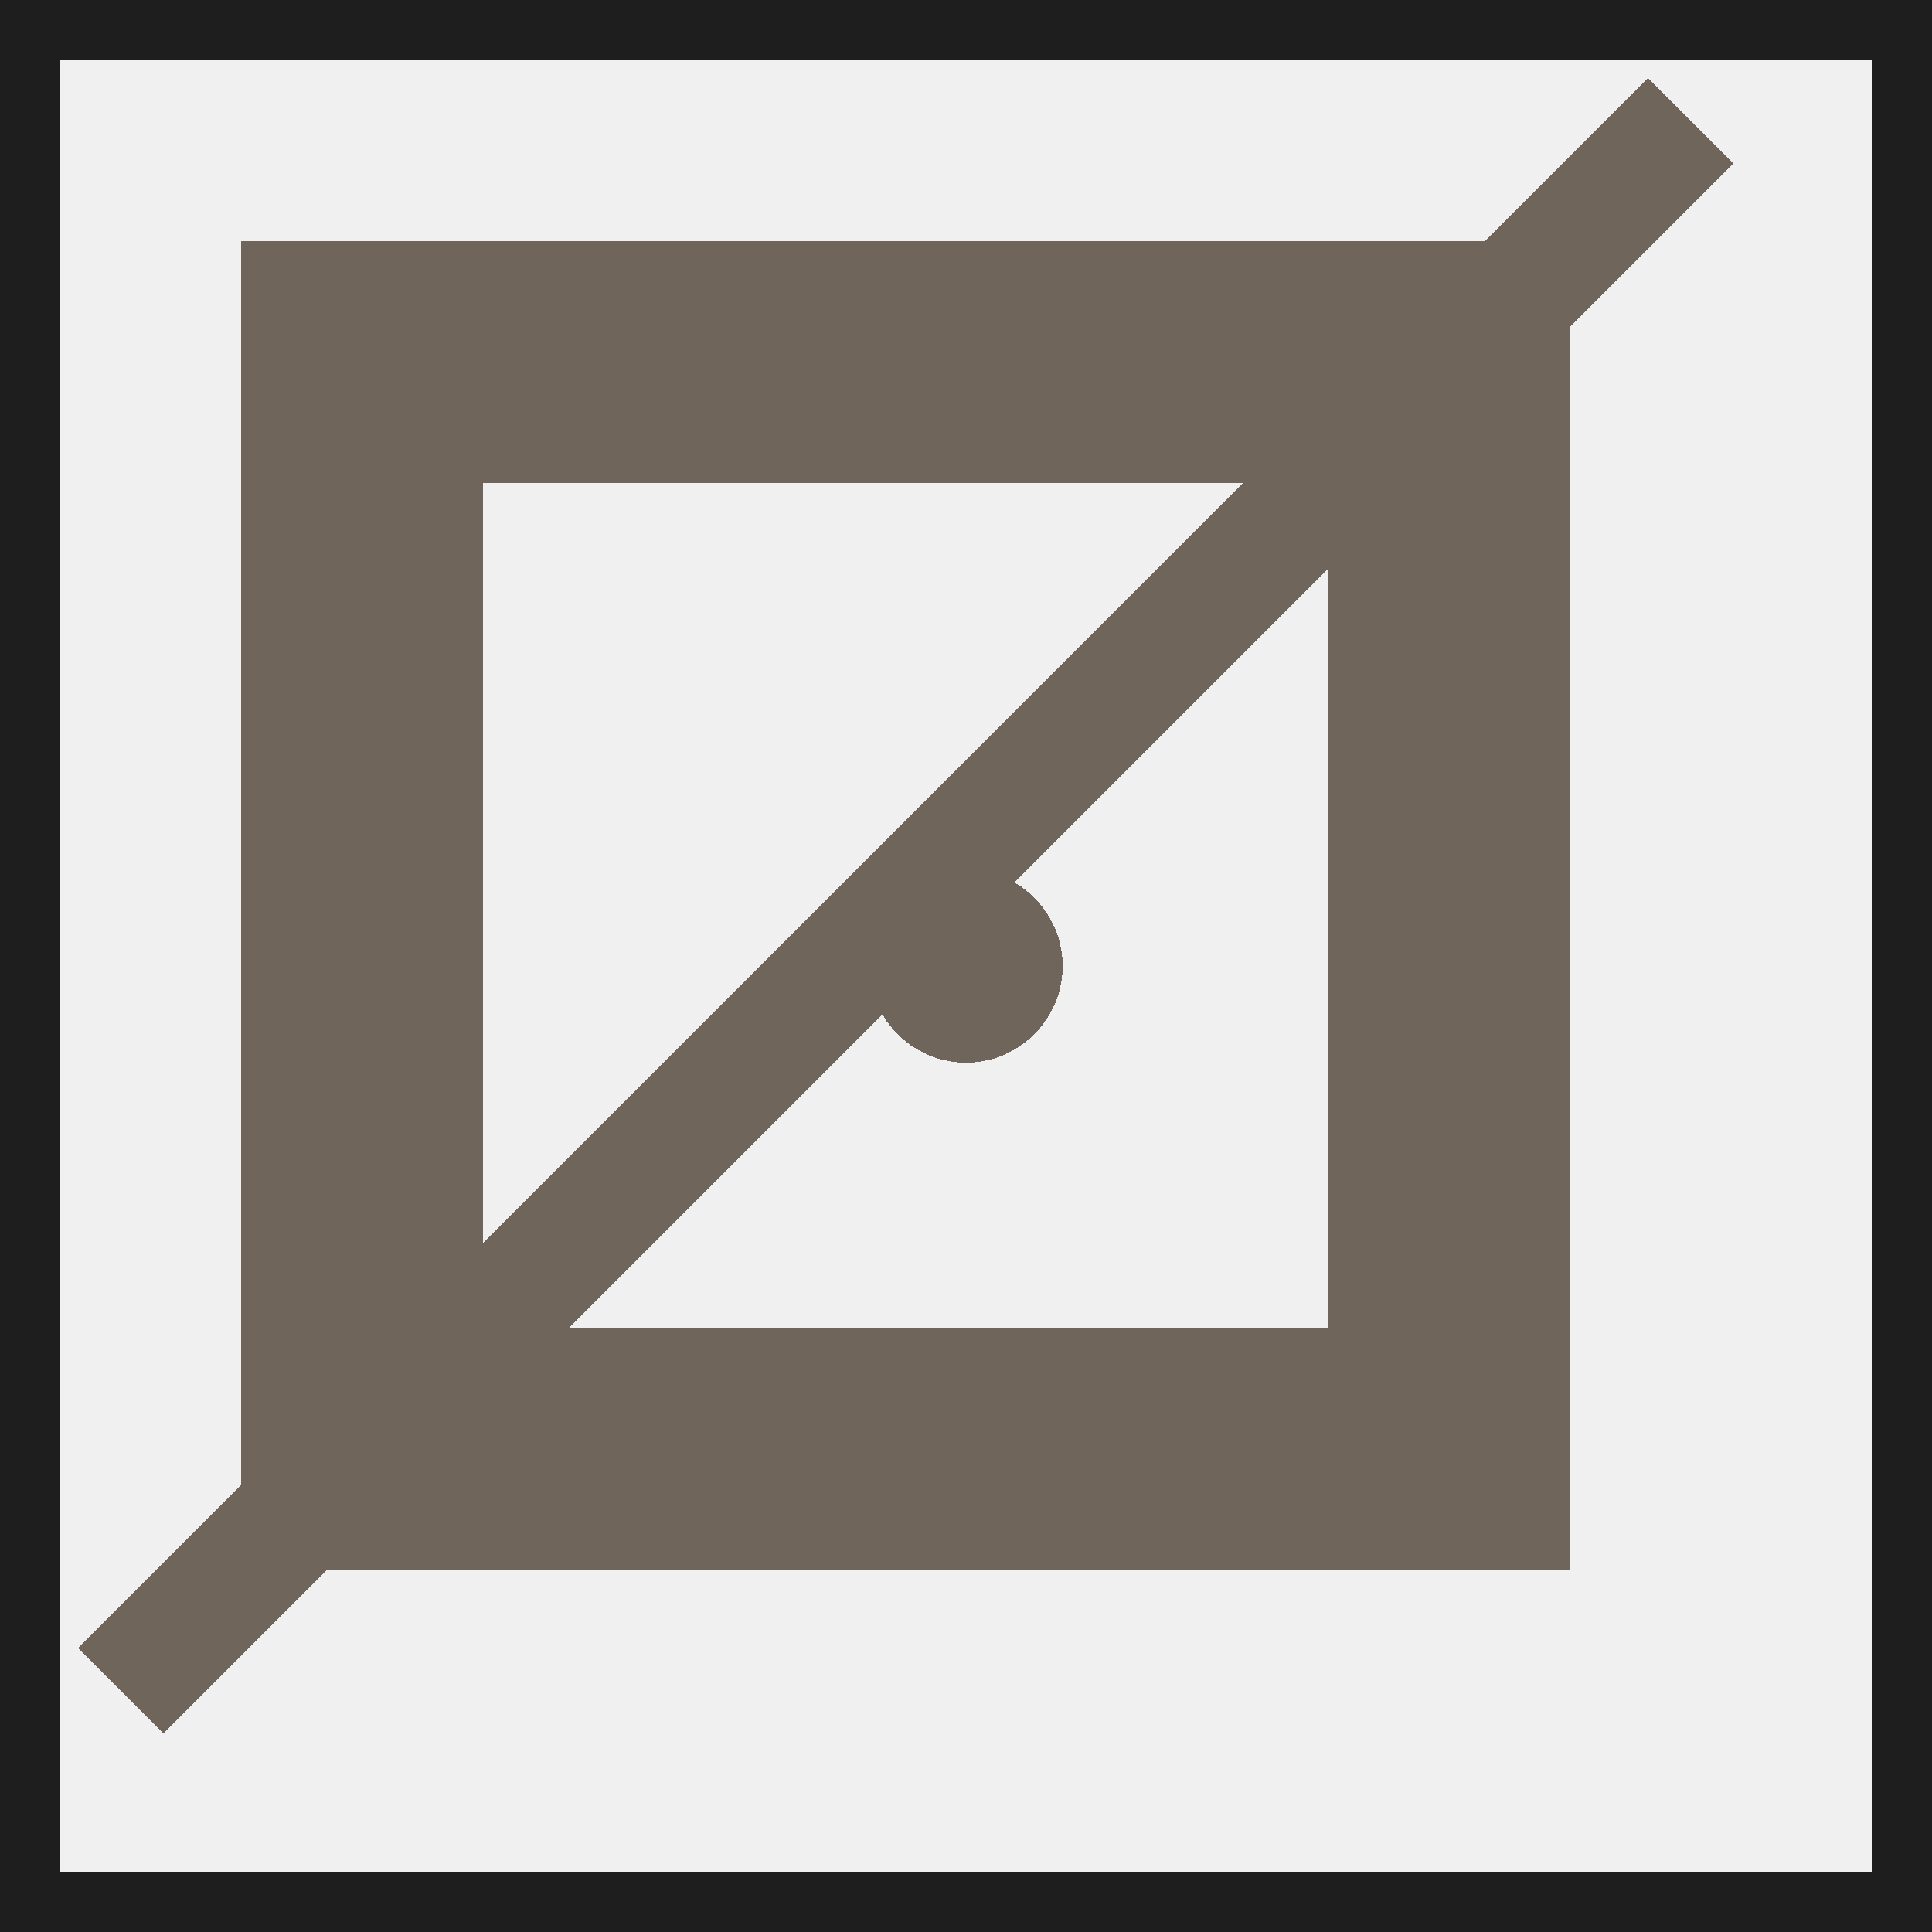
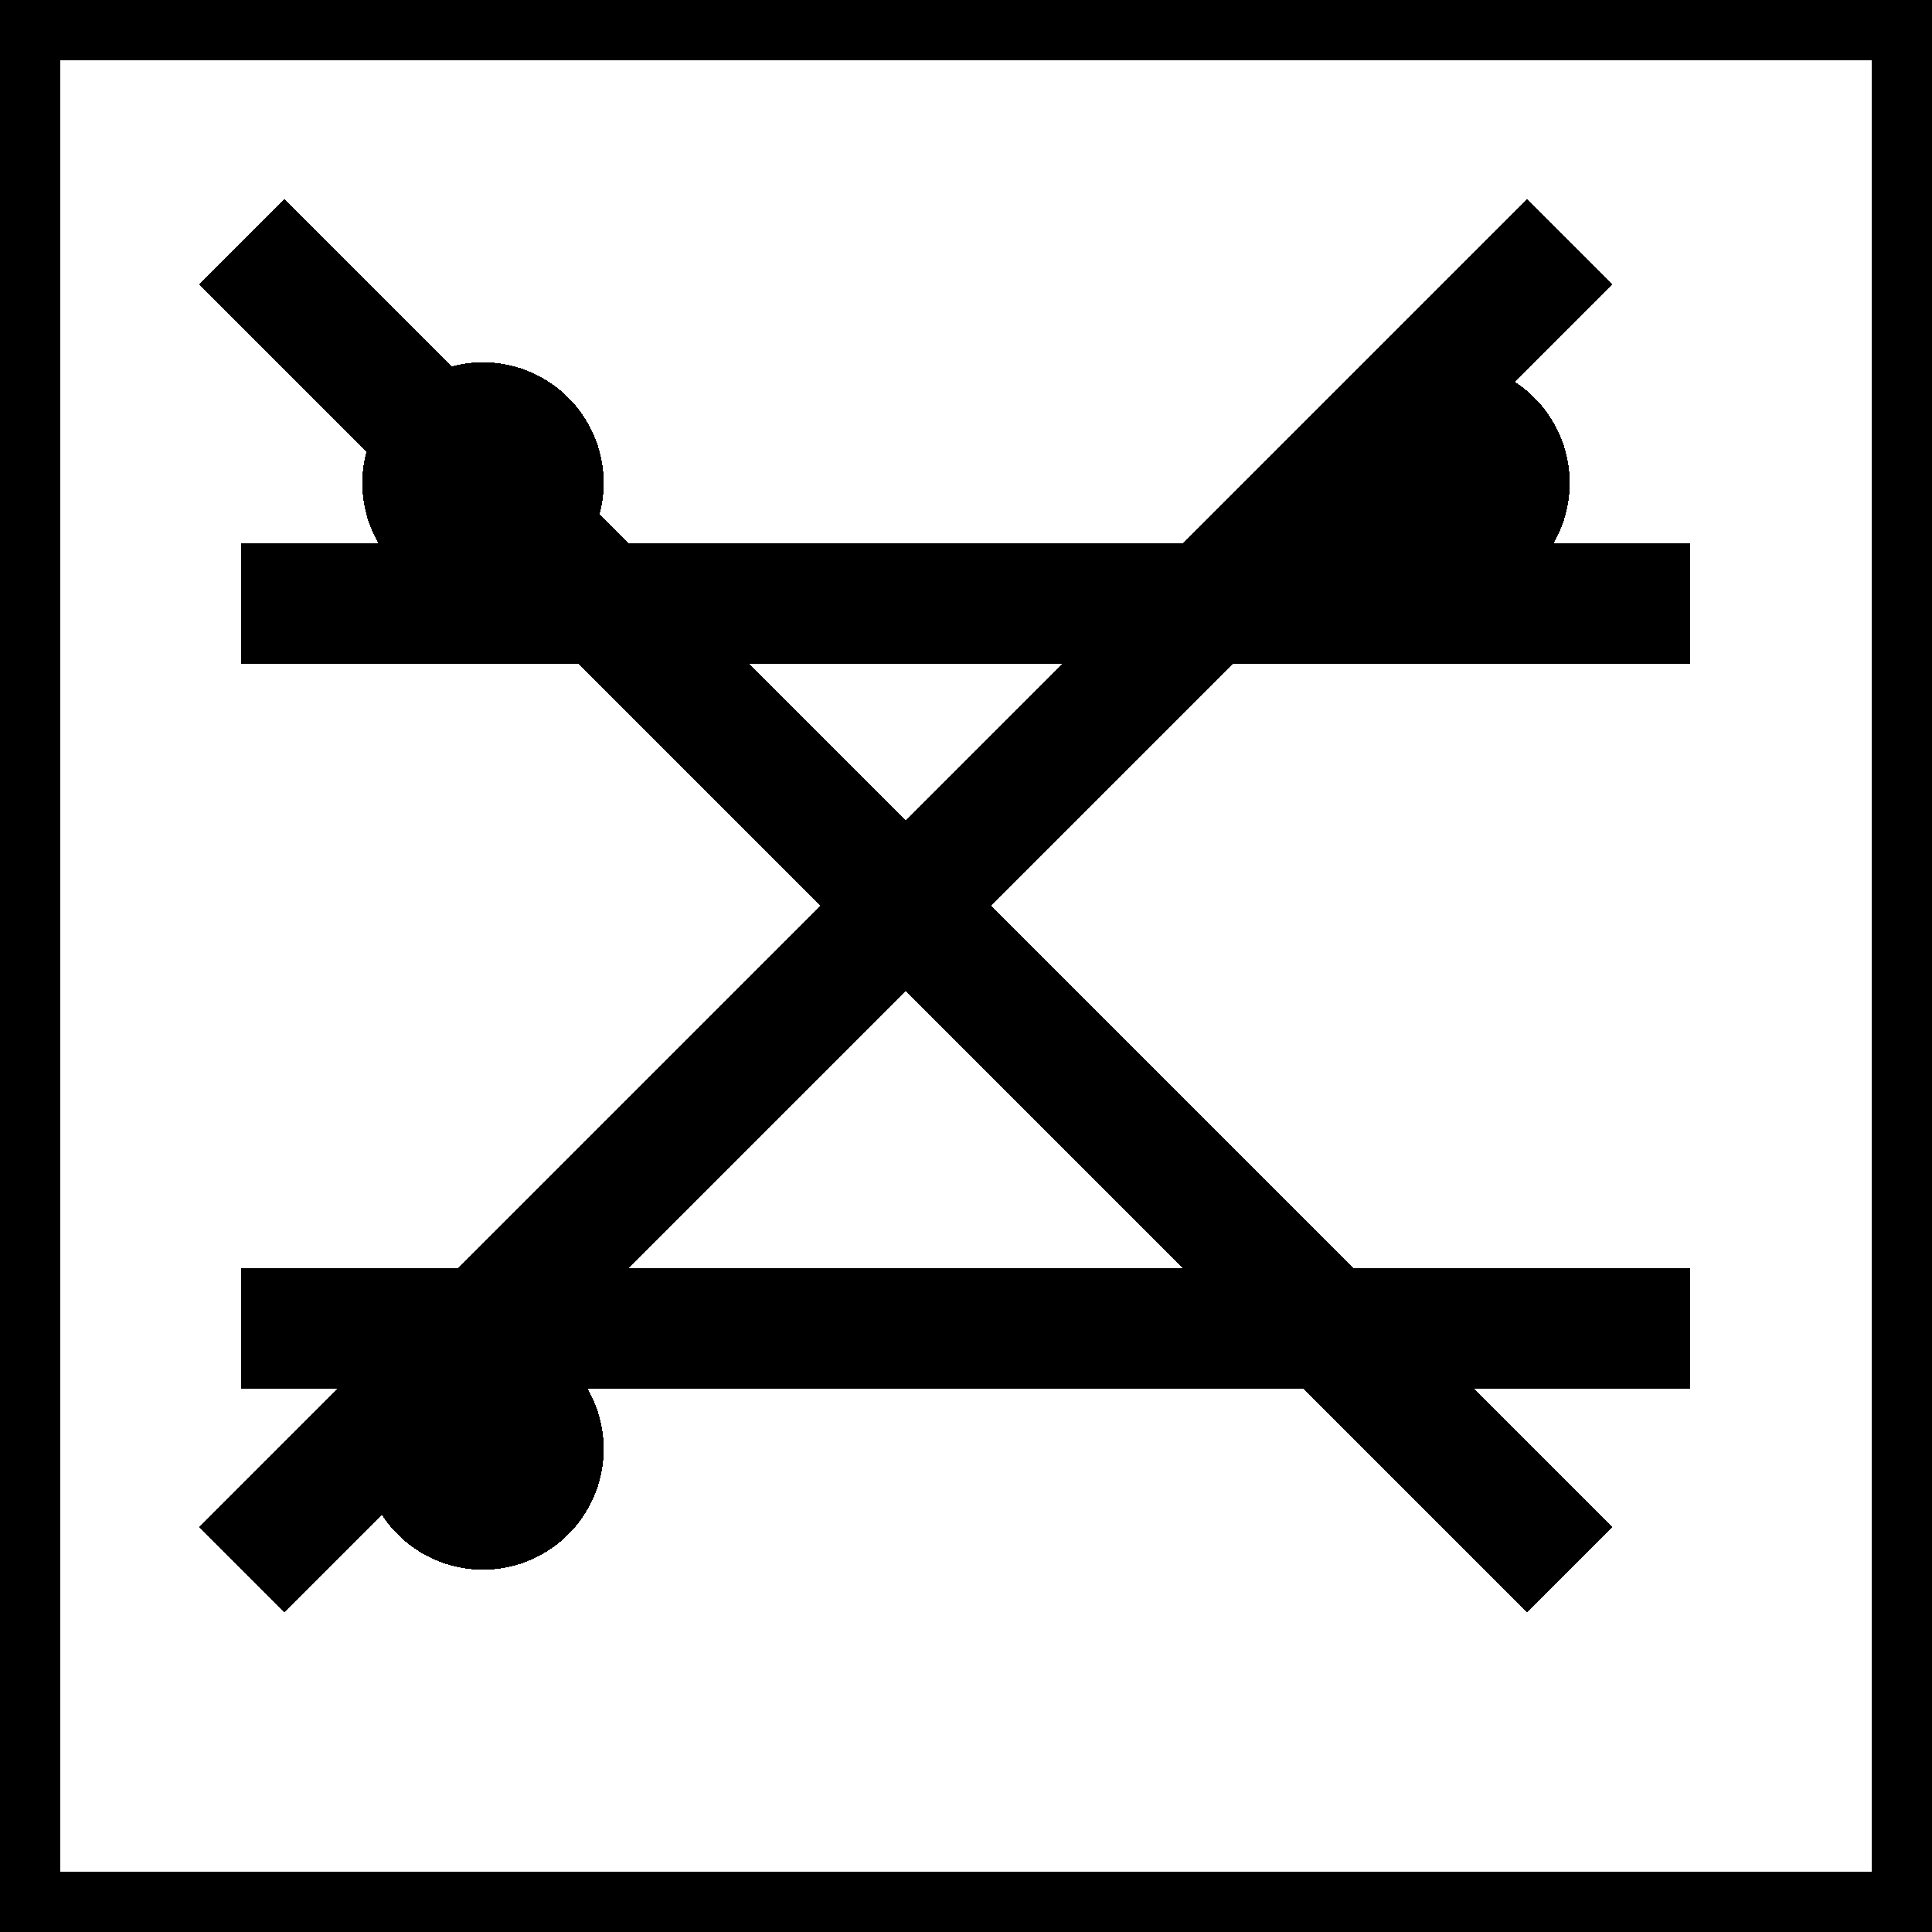
<svg xmlns="http://www.w3.org/2000/svg" width="16" height="16" viewBox="0 0 16 16" shape-rendering="crispEdges">
-   <rect x="0" y="0" width="16" height="16" fill="none" stroke="#1e1e1e" stroke-width="1" />
-   <rect x="3" y="3" width="9" height="9" fill="none" stroke="#6f655b" stroke-width="2" />
-   <circle cx="8" cy="8" r="0.8" fill="#6f655b" />
-   <line x1="1" y1="14" x2="14" y2="1" stroke="#6f655b" stroke-width="1" />
+   <rect x="0" y="0" width="16" height="16" fill="#ffffff" />
+   <rect x="0" y="0" width="16" height="16" fill="none" stroke="#000000" stroke-width="1" />
+   <line x1="2" y1="2" x2="13" y2="13" stroke="#000000" stroke-width="1" />
+   <line x1="13" y1="2" x2="2" y2="13" stroke="#000000" stroke-width="1" />
+   <circle cx="4" cy="4" r="1" fill="#000000" />
+   <circle cx="12" cy="4" r="1" fill="#000000" />
+   <circle cx="4" cy="12" r="1" fill="#000000" />
+   <line x1="2" y1="5" x2="14" y2="5" stroke="#000000" stroke-width="1" />
+   <line x1="2" y1="11" x2="14" y2="11" stroke="#000000" stroke-width="1" />
</svg>
